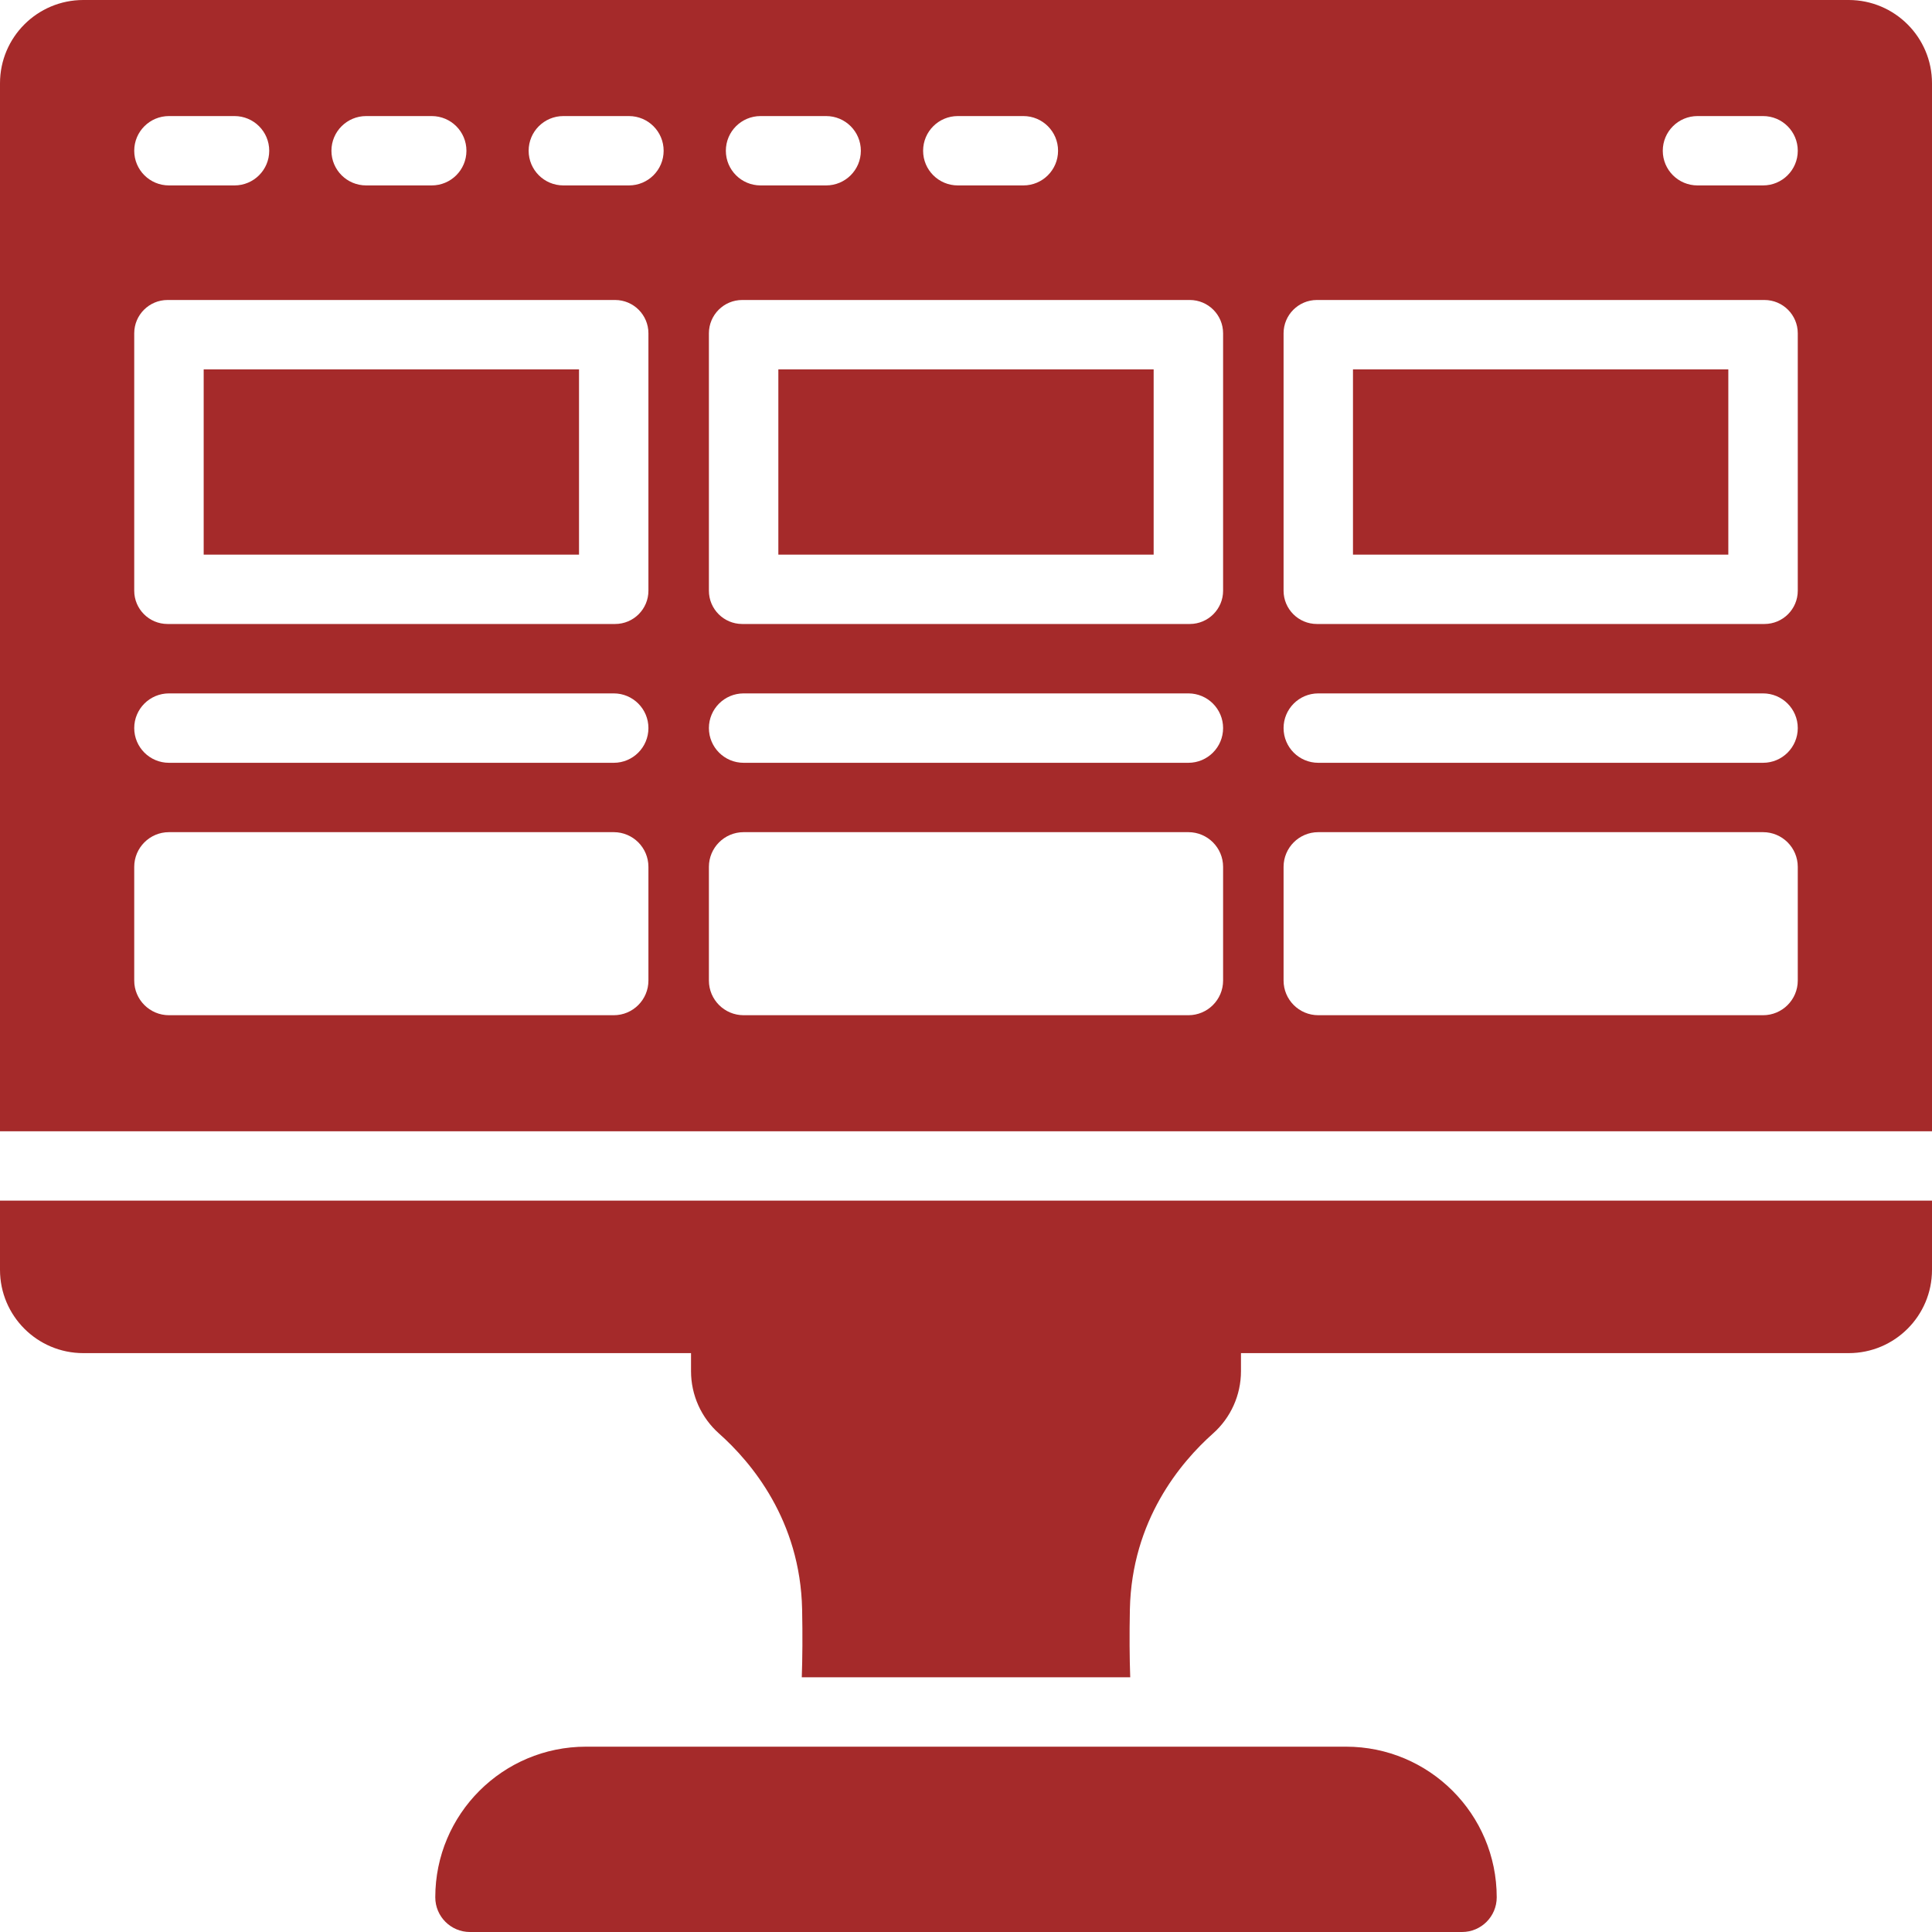
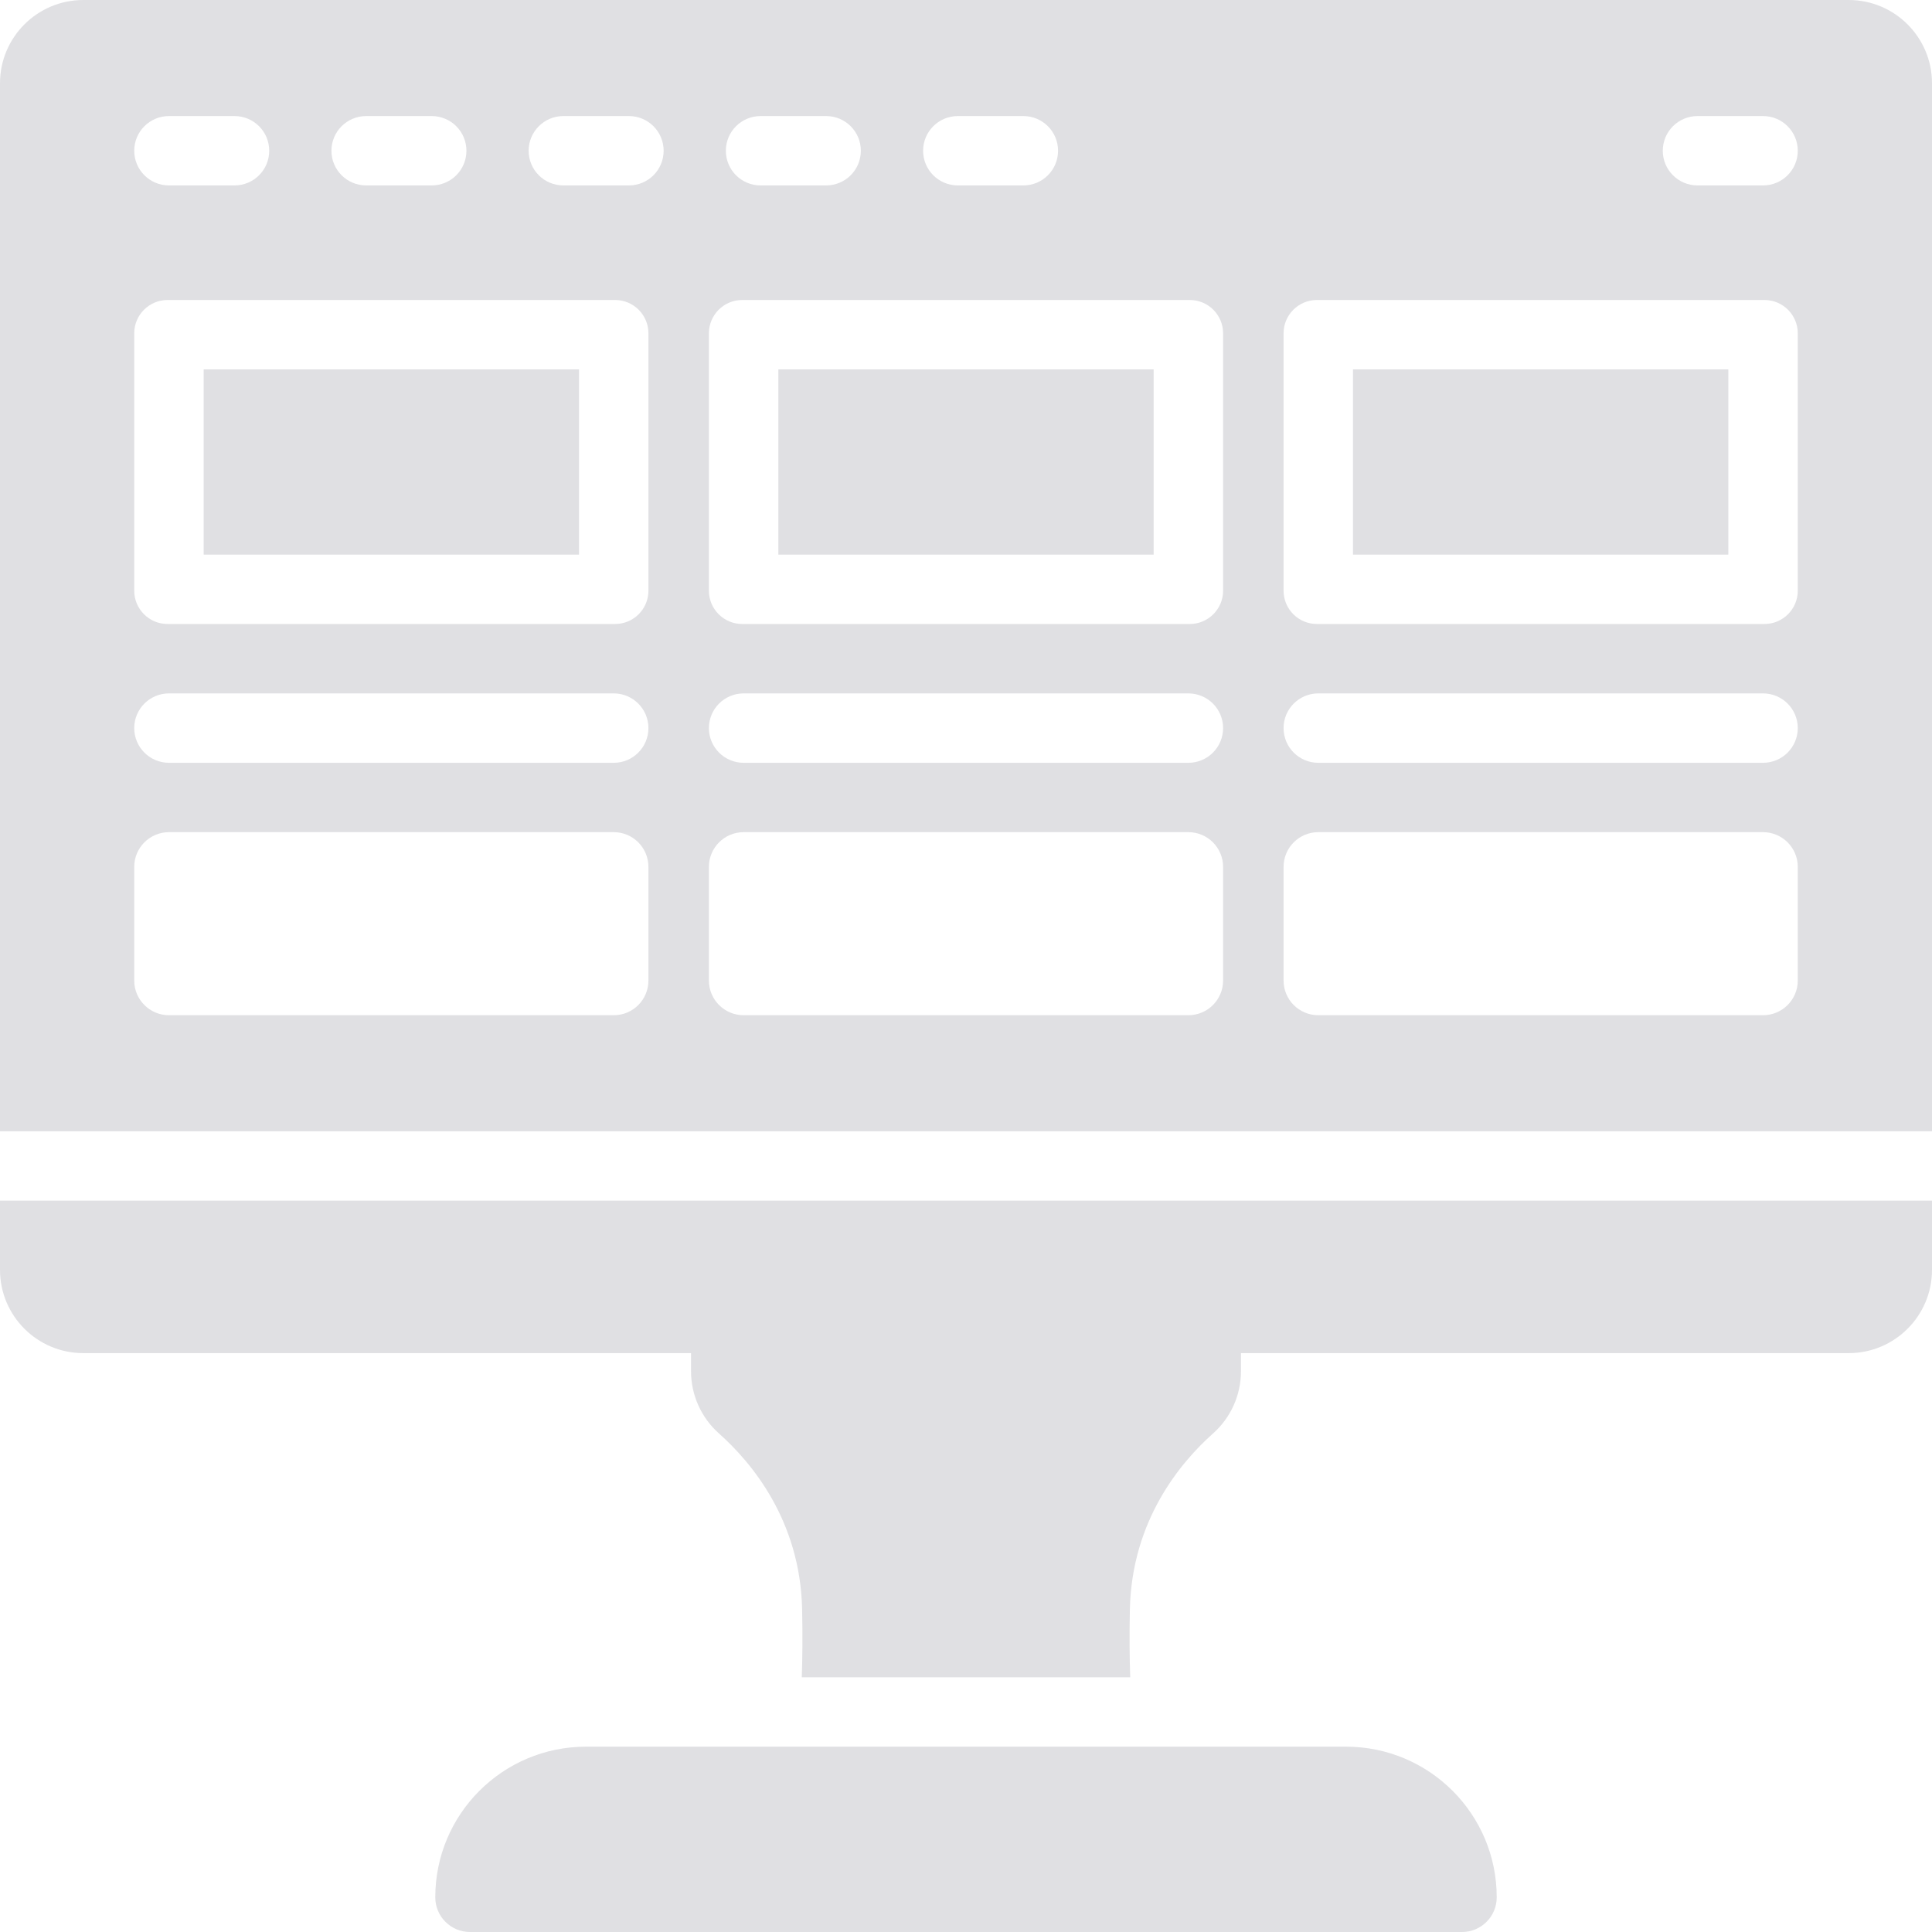
<svg xmlns="http://www.w3.org/2000/svg" width="40" height="40" viewBox="0 0 40 40" fill="none">
-   <path d="M0 26.291C0 27.243 0.772 28.015 1.725 28.015H14.307V28.39C14.307 28.883 14.518 29.352 14.886 29.679C15.555 30.274 16.568 31.476 16.607 33.318C16.618 33.86 16.614 34.327 16.6 34.726H23.4C23.386 34.327 23.382 33.86 23.393 33.318C23.432 31.476 24.445 30.274 25.114 29.679C25.482 29.352 25.693 28.883 25.693 28.39V28.015H38.275C39.227 28.015 40 27.243 40 26.291V24.858H0V26.291Z" fill="#A52A2A" />
-   <path d="M27.867 36.163H12.133C10.409 36.163 9.012 37.559 9.012 39.282C9.012 39.678 9.333 40 9.73 40H30.27C30.667 40 30.988 39.678 30.988 39.282C30.988 37.559 29.591 36.163 27.867 36.163Z" fill="#A52A2A" />
-   <path d="M35.783 7.648H28.012V11.483H35.783V7.648Z" fill="#A52A2A" />
-   <path d="M23.885 7.648H16.115V11.483H23.885V7.648Z" fill="#A52A2A" />
-   <path d="M11.988 7.648H4.217V11.483H11.988V7.648Z" fill="#A52A2A" />
-   <path d="M38.275 0H1.725C0.772 0 0 0.772 0 1.724V23.422H40V1.724C40 0.772 39.227 0 38.275 0ZM35.145 2.403H36.502C36.899 2.403 37.221 2.724 37.221 3.121C37.221 3.518 36.899 3.839 36.502 3.839H35.145C34.748 3.839 34.426 3.518 34.426 3.121C34.426 2.724 34.748 2.403 35.145 2.403ZM19.831 2.403H21.188C21.584 2.403 21.906 2.724 21.906 3.121C21.906 3.518 21.584 3.839 21.188 3.839H19.831C19.433 3.839 19.112 3.518 19.112 3.121C19.112 2.724 19.433 2.403 19.831 2.403ZM15.747 2.403H17.104C17.501 2.403 17.823 2.724 17.823 3.121C17.823 3.518 17.501 3.839 17.104 3.839H15.747C15.35 3.839 15.028 3.518 15.028 3.121C15.028 2.724 15.35 2.403 15.747 2.403ZM14.677 6.901C14.677 6.52 14.986 6.211 15.367 6.211H24.633C25.014 6.211 25.323 6.52 25.323 6.901V12.23C25.323 12.61 25.014 12.919 24.633 12.919H15.367C14.986 12.919 14.677 12.61 14.677 12.23V6.901ZM7.581 2.403H8.938C9.335 2.403 9.657 2.724 9.657 3.121C9.657 3.518 9.335 3.839 8.938 3.839H7.581C7.184 3.839 6.862 3.518 6.862 3.121C6.862 2.724 7.184 2.403 7.581 2.403ZM3.498 2.403H4.855C5.252 2.403 5.574 2.724 5.574 3.121C5.574 3.518 5.252 3.839 4.855 3.839H3.498C3.101 3.839 2.779 3.518 2.779 3.121C2.779 2.724 3.101 2.403 3.498 2.403ZM13.425 20.301C13.425 20.697 13.104 21.019 12.707 21.019H3.498C3.101 21.019 2.779 20.697 2.779 20.301V17.948C2.779 17.551 3.101 17.229 3.498 17.229H12.707C13.104 17.229 13.425 17.551 13.425 17.948V20.301ZM12.707 15.793H3.498C3.101 15.793 2.779 15.471 2.779 15.074C2.779 14.678 3.101 14.356 3.498 14.356H12.707C13.104 14.356 13.425 14.678 13.425 15.074C13.425 15.471 13.104 15.793 12.707 15.793ZM13.425 12.23C13.425 12.61 13.116 12.919 12.735 12.919H3.469C3.088 12.919 2.779 12.61 2.779 12.23V6.901C2.779 6.52 3.088 6.211 3.469 6.211H12.735C13.116 6.211 13.425 6.52 13.425 6.901V12.23ZM13.021 3.839H11.664C11.267 3.839 10.945 3.518 10.945 3.121C10.945 2.724 11.267 2.403 11.664 2.403H13.021C13.418 2.403 13.74 2.724 13.74 3.121C13.74 3.518 13.418 3.839 13.021 3.839ZM25.323 20.301C25.323 20.697 25.001 21.019 24.604 21.019H15.396C14.999 21.019 14.677 20.697 14.677 20.301V17.948C14.677 17.551 14.999 17.229 15.396 17.229H24.604C25.001 17.229 25.323 17.551 25.323 17.948V20.301ZM24.604 15.793H15.396C14.999 15.793 14.677 15.471 14.677 15.074C14.677 14.678 14.999 14.356 15.396 14.356H24.604C25.001 14.356 25.323 14.678 25.323 15.074C25.323 15.471 25.001 15.793 24.604 15.793ZM37.221 20.301C37.221 20.697 36.899 21.019 36.502 21.019H27.294C26.896 21.019 26.575 20.697 26.575 20.301V17.948C26.575 17.551 26.896 17.229 27.294 17.229H36.502C36.899 17.229 37.221 17.551 37.221 17.948L37.221 20.301ZM36.502 15.793H27.294C26.896 15.793 26.575 15.471 26.575 15.074C26.575 14.678 26.896 14.356 27.294 14.356H36.502C36.899 14.356 37.221 14.678 37.221 15.074C37.221 15.471 36.899 15.793 36.502 15.793ZM37.221 12.23C37.221 12.61 36.912 12.919 36.531 12.919H27.265C26.884 12.919 26.575 12.61 26.575 12.23V6.901C26.575 6.52 26.884 6.211 27.265 6.211H36.531C36.912 6.211 37.221 6.52 37.221 6.901V12.23Z" fill="#A52A2A" />
+   <path d="M0 26.291C0 27.243 0.772 28.015 1.725 28.015H14.307V28.39C14.307 28.883 14.518 29.352 14.886 29.679C15.555 30.274 16.568 31.476 16.607 33.318C16.618 33.86 16.614 34.327 16.6 34.726H23.4C23.386 34.327 23.382 33.86 23.393 33.318C23.432 31.476 24.445 30.274 25.114 29.679C25.482 29.352 25.693 28.883 25.693 28.39V28.015H38.275C39.227 28.015 40 27.243 40 26.291V24.858H0V26.291Z" fill="#E0E0E3" />
+   <path d="M27.867 36.163H12.133C10.409 36.163 9.012 37.559 9.012 39.282C9.012 39.678 9.333 40 9.73 40H30.27C30.667 40 30.988 39.678 30.988 39.282C30.988 37.559 29.591 36.163 27.867 36.163Z" fill="#E0E0E3" />
+   <path d="M35.783 7.648H28.012V11.483H35.783V7.648Z" fill="#E0E0E3" />
+   <path d="M23.885 7.648H16.115V11.483H23.885V7.648Z" fill="#E0E0E3" />
+   <path d="M11.988 7.648H4.217V11.483H11.988V7.648Z" fill="#E0E0E3" />
+   <path d="M38.275 0H1.725C0.772 0 0 0.772 0 1.724V23.422H40V1.724C40 0.772 39.227 0 38.275 0ZM35.145 2.403H36.502C36.899 2.403 37.221 2.724 37.221 3.121C37.221 3.518 36.899 3.839 36.502 3.839H35.145C34.748 3.839 34.426 3.518 34.426 3.121C34.426 2.724 34.748 2.403 35.145 2.403ZM19.831 2.403H21.188C21.584 2.403 21.906 2.724 21.906 3.121C21.906 3.518 21.584 3.839 21.188 3.839H19.831C19.433 3.839 19.112 3.518 19.112 3.121C19.112 2.724 19.433 2.403 19.831 2.403ZM15.747 2.403H17.104C17.501 2.403 17.823 2.724 17.823 3.121C17.823 3.518 17.501 3.839 17.104 3.839H15.747C15.35 3.839 15.028 3.518 15.028 3.121C15.028 2.724 15.35 2.403 15.747 2.403ZM14.677 6.901C14.677 6.52 14.986 6.211 15.367 6.211H24.633C25.014 6.211 25.323 6.52 25.323 6.901V12.23C25.323 12.61 25.014 12.919 24.633 12.919H15.367C14.986 12.919 14.677 12.61 14.677 12.23V6.901ZM7.581 2.403H8.938C9.335 2.403 9.657 2.724 9.657 3.121C9.657 3.518 9.335 3.839 8.938 3.839H7.581C7.184 3.839 6.862 3.518 6.862 3.121C6.862 2.724 7.184 2.403 7.581 2.403ZM3.498 2.403H4.855C5.252 2.403 5.574 2.724 5.574 3.121C5.574 3.518 5.252 3.839 4.855 3.839H3.498C3.101 3.839 2.779 3.518 2.779 3.121C2.779 2.724 3.101 2.403 3.498 2.403ZM13.425 20.301C13.425 20.697 13.104 21.019 12.707 21.019H3.498C3.101 21.019 2.779 20.697 2.779 20.301V17.948C2.779 17.551 3.101 17.229 3.498 17.229H12.707C13.104 17.229 13.425 17.551 13.425 17.948V20.301ZM12.707 15.793H3.498C3.101 15.793 2.779 15.471 2.779 15.074C2.779 14.678 3.101 14.356 3.498 14.356H12.707C13.104 14.356 13.425 14.678 13.425 15.074C13.425 15.471 13.104 15.793 12.707 15.793ZM13.425 12.23C13.425 12.61 13.116 12.919 12.735 12.919H3.469C3.088 12.919 2.779 12.61 2.779 12.23V6.901C2.779 6.52 3.088 6.211 3.469 6.211H12.735C13.116 6.211 13.425 6.52 13.425 6.901V12.23ZM13.021 3.839H11.664C11.267 3.839 10.945 3.518 10.945 3.121C10.945 2.724 11.267 2.403 11.664 2.403H13.021C13.418 2.403 13.74 2.724 13.74 3.121C13.74 3.518 13.418 3.839 13.021 3.839ZM25.323 20.301C25.323 20.697 25.001 21.019 24.604 21.019H15.396C14.999 21.019 14.677 20.697 14.677 20.301V17.948C14.677 17.551 14.999 17.229 15.396 17.229H24.604C25.001 17.229 25.323 17.551 25.323 17.948V20.301ZM24.604 15.793H15.396C14.999 15.793 14.677 15.471 14.677 15.074C14.677 14.678 14.999 14.356 15.396 14.356H24.604C25.001 14.356 25.323 14.678 25.323 15.074C25.323 15.471 25.001 15.793 24.604 15.793ZM37.221 20.301C37.221 20.697 36.899 21.019 36.502 21.019H27.294C26.896 21.019 26.575 20.697 26.575 20.301V17.948C26.575 17.551 26.896 17.229 27.294 17.229H36.502C36.899 17.229 37.221 17.551 37.221 17.948L37.221 20.301ZM36.502 15.793H27.294C26.896 15.793 26.575 15.471 26.575 15.074C26.575 14.678 26.896 14.356 27.294 14.356H36.502C36.899 14.356 37.221 14.678 37.221 15.074C37.221 15.471 36.899 15.793 36.502 15.793ZM37.221 12.23C37.221 12.61 36.912 12.919 36.531 12.919H27.265C26.884 12.919 26.575 12.61 26.575 12.23V6.901C26.575 6.52 26.884 6.211 27.265 6.211H36.531C36.912 6.211 37.221 6.52 37.221 6.901V12.23Z" fill="#E0E0E3" />
</svg>
